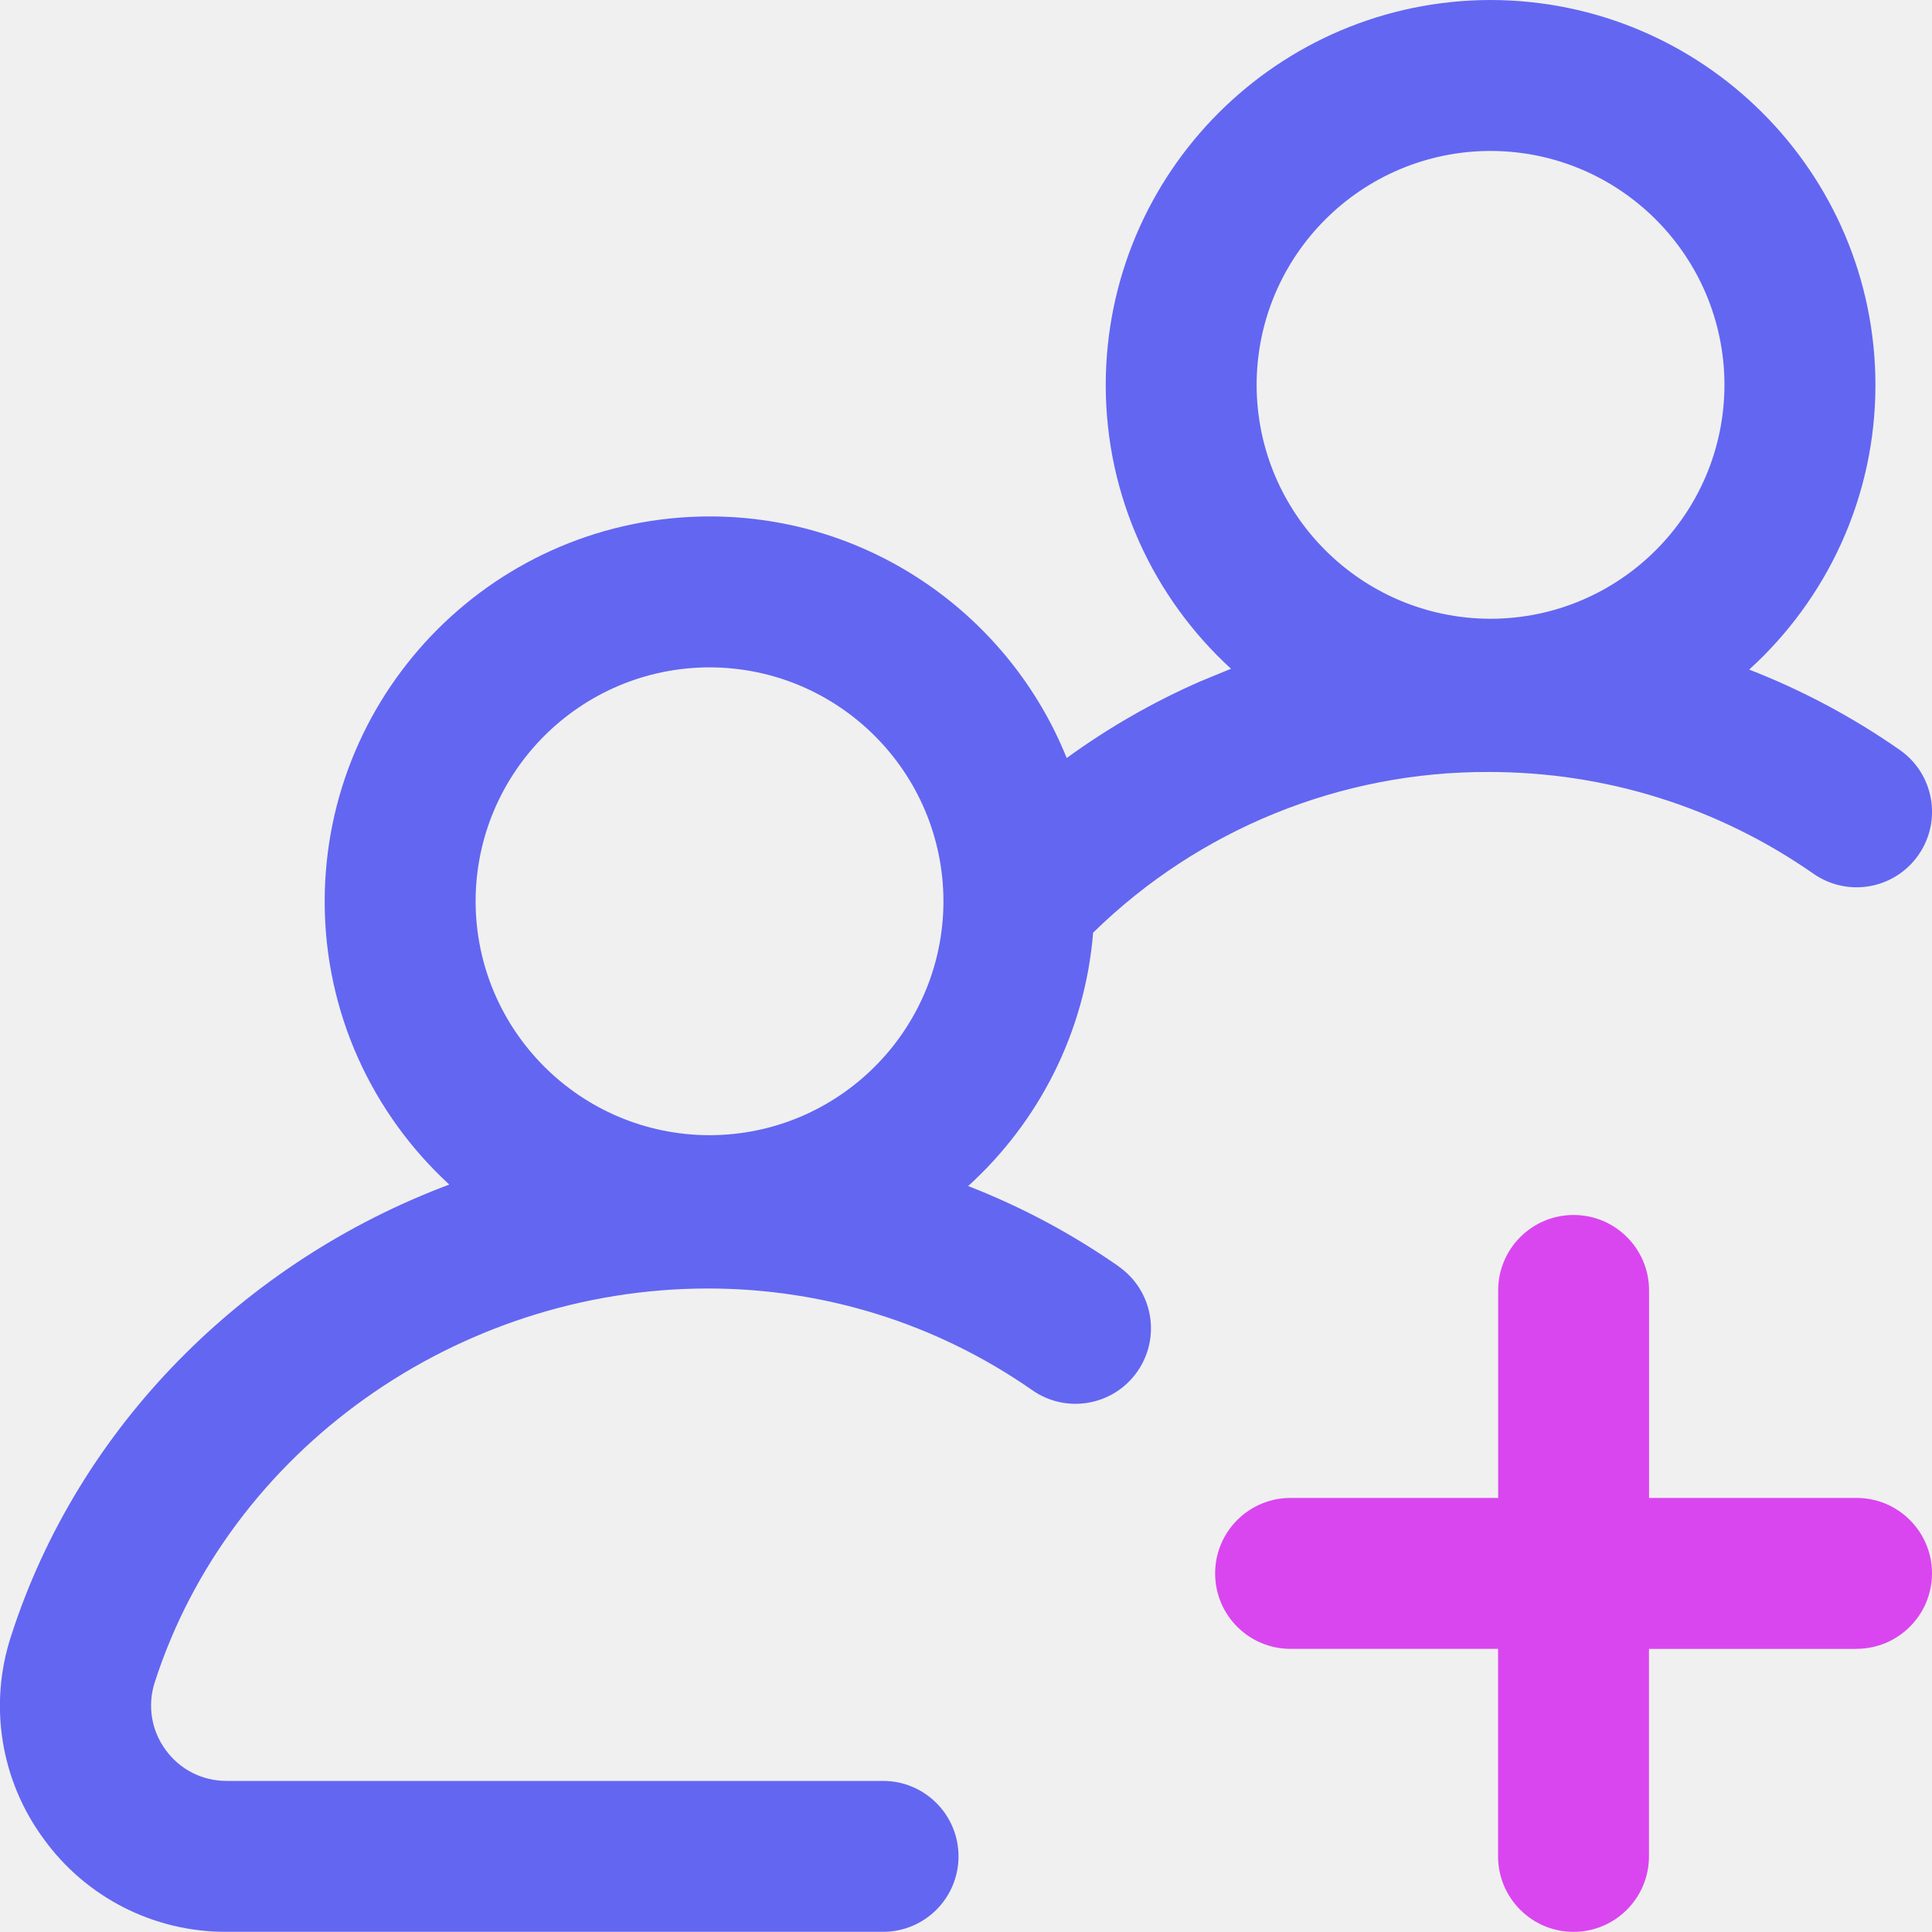
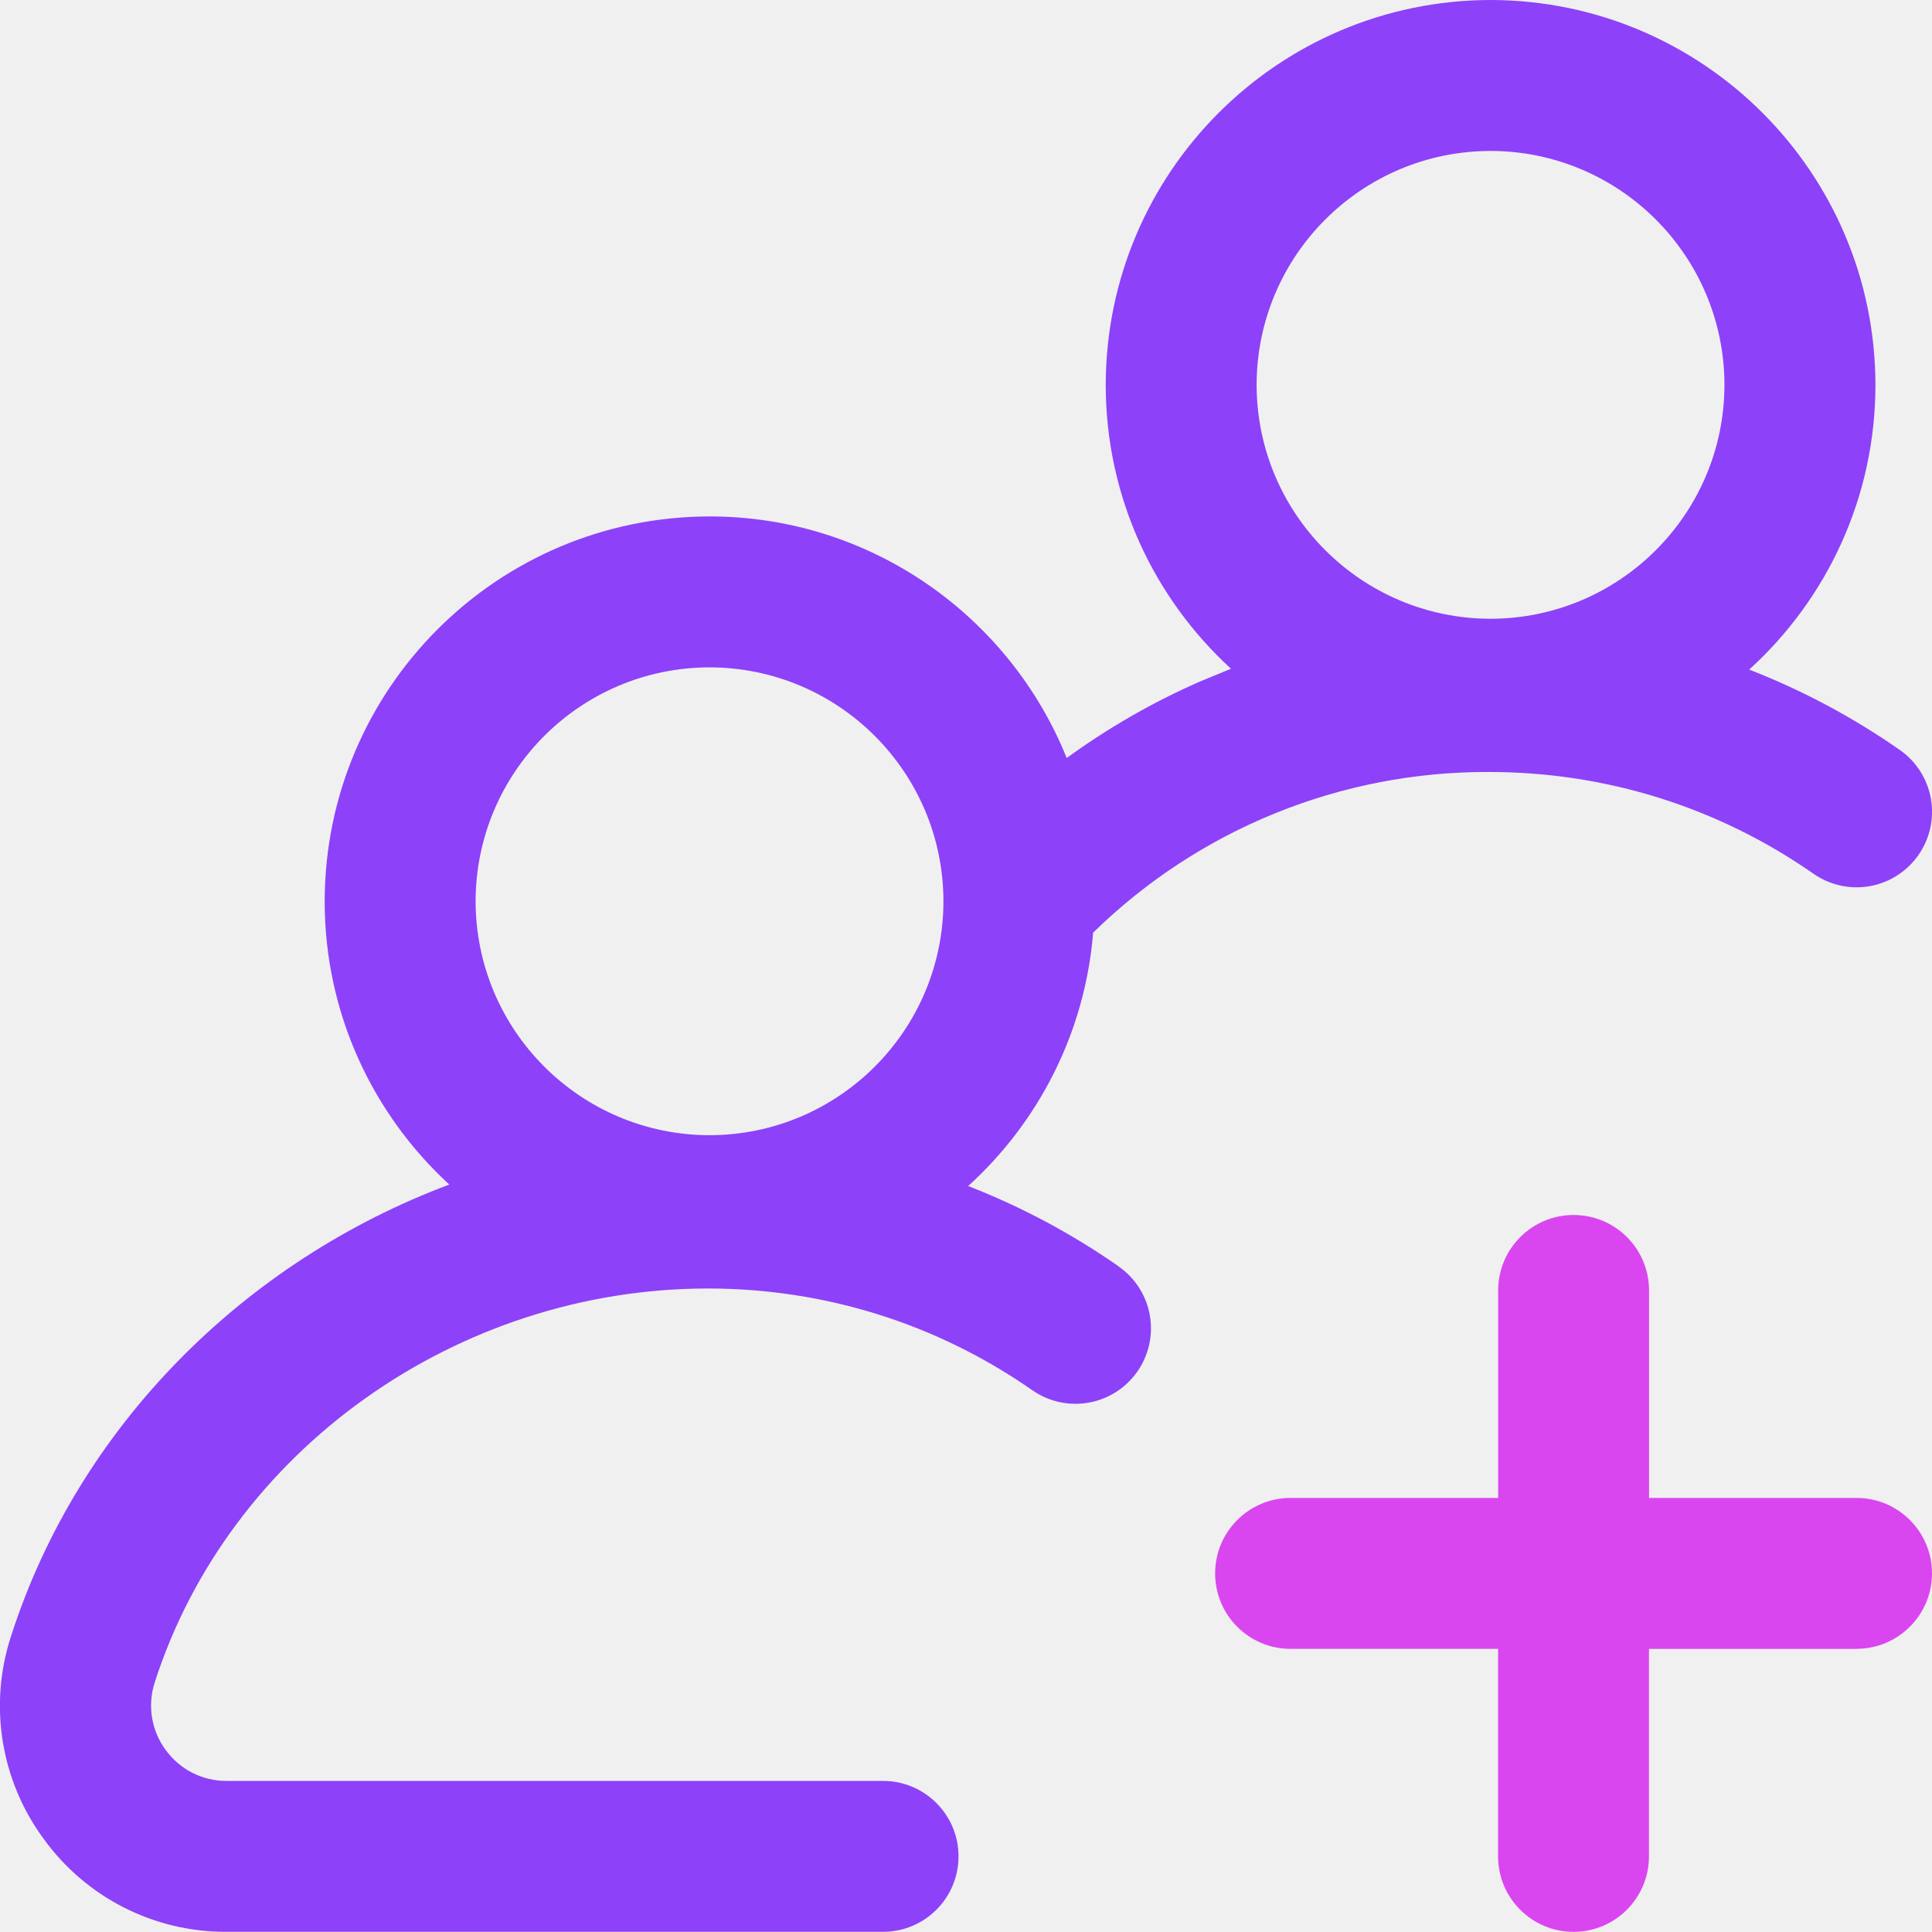
<svg xmlns="http://www.w3.org/2000/svg" width="40" height="40" fill="none">
  <g clip-path="url(#A)">
    <path d="M38.437 34.137c.863 0 1.563-.7 1.563-1.562s-.699-1.562-1.562-1.562h-4.296v-4.296c0-.863-.699-1.562-1.562-1.562s-1.562.699-1.562 1.562v4.296H26.72c-.863 0-1.562.699-1.562 1.563s.699 1.562 1.562 1.562h4.296v4.296c0 .863.7 1.563 1.562 1.563s1.562-.699 1.562-1.562v-4.296h4.296z" fill="#d946ef" />
-     <path d="M23.161 26.219c-.978-.682-2.023-1.238-3.116-1.663 1.454-1.322 2.419-3.173 2.587-5.246a11.64 11.64 0 0 1 8.195-3.327c2.419 0 4.742.728 6.718 2.106a1.56 1.56 0 0 0 2.175-.388c.493-.708.32-1.681-.388-2.175-.978-.682-2.024-1.238-3.117-1.663 1.605-1.458 2.614-3.561 2.614-5.895A7.98 7.98 0 0 0 30.86 0a7.98 7.98 0 0 0-7.967 7.968c0 2.325 1.001 4.42 2.594 5.878l-.65.267c-.978.43-1.897.959-2.752 1.581-1.179-2.929-4.049-5.002-7.395-5.002a7.98 7.98 0 0 0-7.968 7.968c0 2.318.995 4.408 2.58 5.865-4.238 1.588-7.674 4.998-9.073 9.348a4.64 4.64 0 0 0 .674 4.197 4.64 4.64 0 0 0 3.788 1.926h13.592c.863 0 1.562-.699 1.562-1.562s-.7-1.562-1.562-1.562H4.692c-.505 0-.965-.234-1.263-.642a1.55 1.55 0 0 1-.225-1.399c1.544-4.801 6.254-8.154 11.452-8.154 2.419 0 4.742.729 6.717 2.106.708.494 1.681.32 2.175-.387a1.56 1.56 0 0 0-.388-2.175zM30.86 3.125a4.85 4.85 0 0 1 4.843 4.843 4.85 4.85 0 0 1-4.843 4.843 4.85 4.85 0 0 1-4.843-4.843 4.85 4.85 0 0 1 4.843-4.843zm-16.17 10.692a4.85 4.85 0 0 1 4.843 4.843 4.85 4.85 0 0 1-4.843 4.843 4.85 4.85 0 0 1-4.843-4.843 4.85 4.85 0 0 1 4.843-4.843z" fill="#6366f1" />
+     <path d="M23.161 26.219c-.978-.682-2.023-1.238-3.116-1.663 1.454-1.322 2.419-3.173 2.587-5.246a11.64 11.64 0 0 1 8.195-3.327c2.419 0 4.742.728 6.718 2.106a1.56 1.56 0 0 0 2.175-.388c.493-.708.32-1.681-.388-2.175-.978-.682-2.024-1.238-3.117-1.663 1.605-1.458 2.614-3.561 2.614-5.895A7.98 7.98 0 0 0 30.86 0a7.98 7.98 0 0 0-7.967 7.968c0 2.325 1.001 4.42 2.594 5.878l-.65.267c-.978.43-1.897.959-2.752 1.581-1.179-2.929-4.049-5.002-7.395-5.002a7.98 7.98 0 0 0-7.968 7.968c0 2.318.995 4.408 2.58 5.865-4.238 1.588-7.674 4.998-9.073 9.348a4.64 4.64 0 0 0 .674 4.197 4.64 4.64 0 0 0 3.788 1.926h13.592c.863 0 1.562-.699 1.562-1.562s-.7-1.562-1.562-1.562H4.692c-.505 0-.965-.234-1.263-.642a1.55 1.55 0 0 1-.225-1.399c1.544-4.801 6.254-8.154 11.452-8.154 2.419 0 4.742.729 6.717 2.106.708.494 1.681.32 2.175-.387a1.56 1.56 0 0 0-.388-2.175zM30.86 3.125a4.85 4.85 0 0 1 4.843 4.843 4.85 4.85 0 0 1-4.843 4.843 4.85 4.85 0 0 1-4.843-4.843 4.85 4.85 0 0 1 4.843-4.843zm-16.17 10.692a4.85 4.85 0 0 1 4.843 4.843 4.85 4.85 0 0 1-4.843 4.843 4.85 4.85 0 0 1-4.843-4.843 4.85 4.85 0 0 1 4.843-4.843z" fill="#8d41f9" />
  </g>
  <defs>
    <clipPath id="A">
      <path fill="#fff" d="M0 0h40v40H0z" />
    </clipPath>
  </defs>
</svg>
